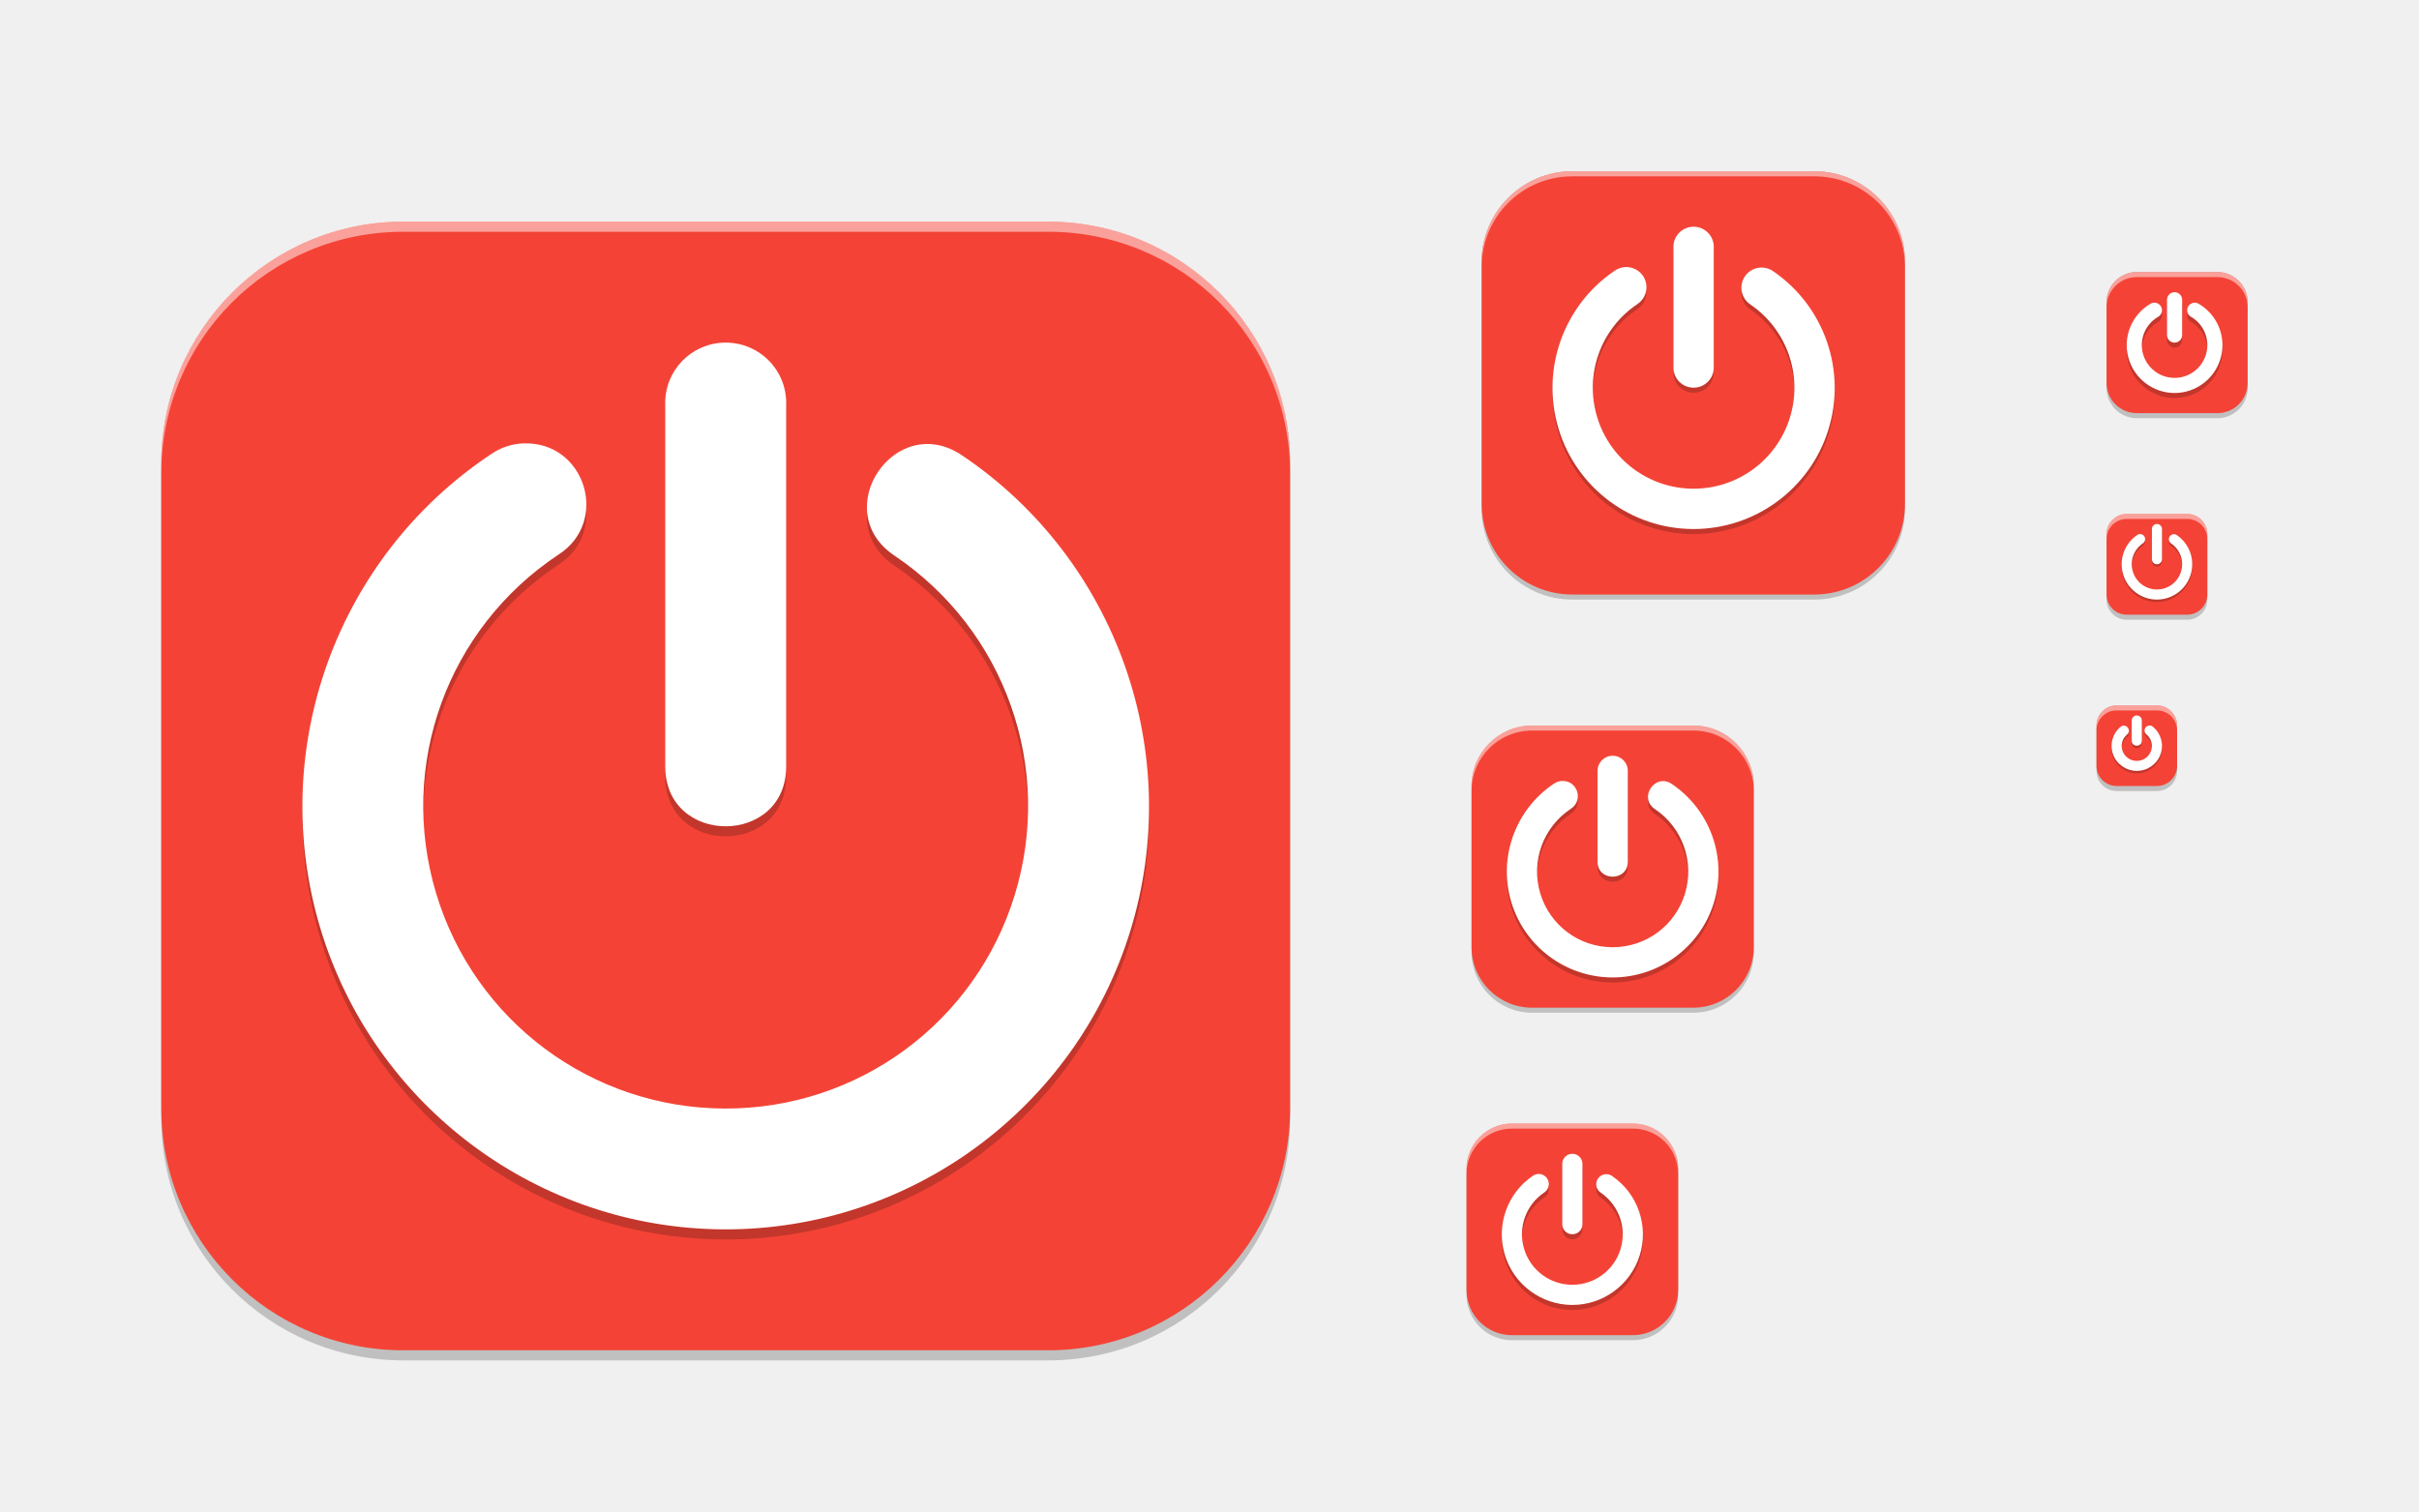
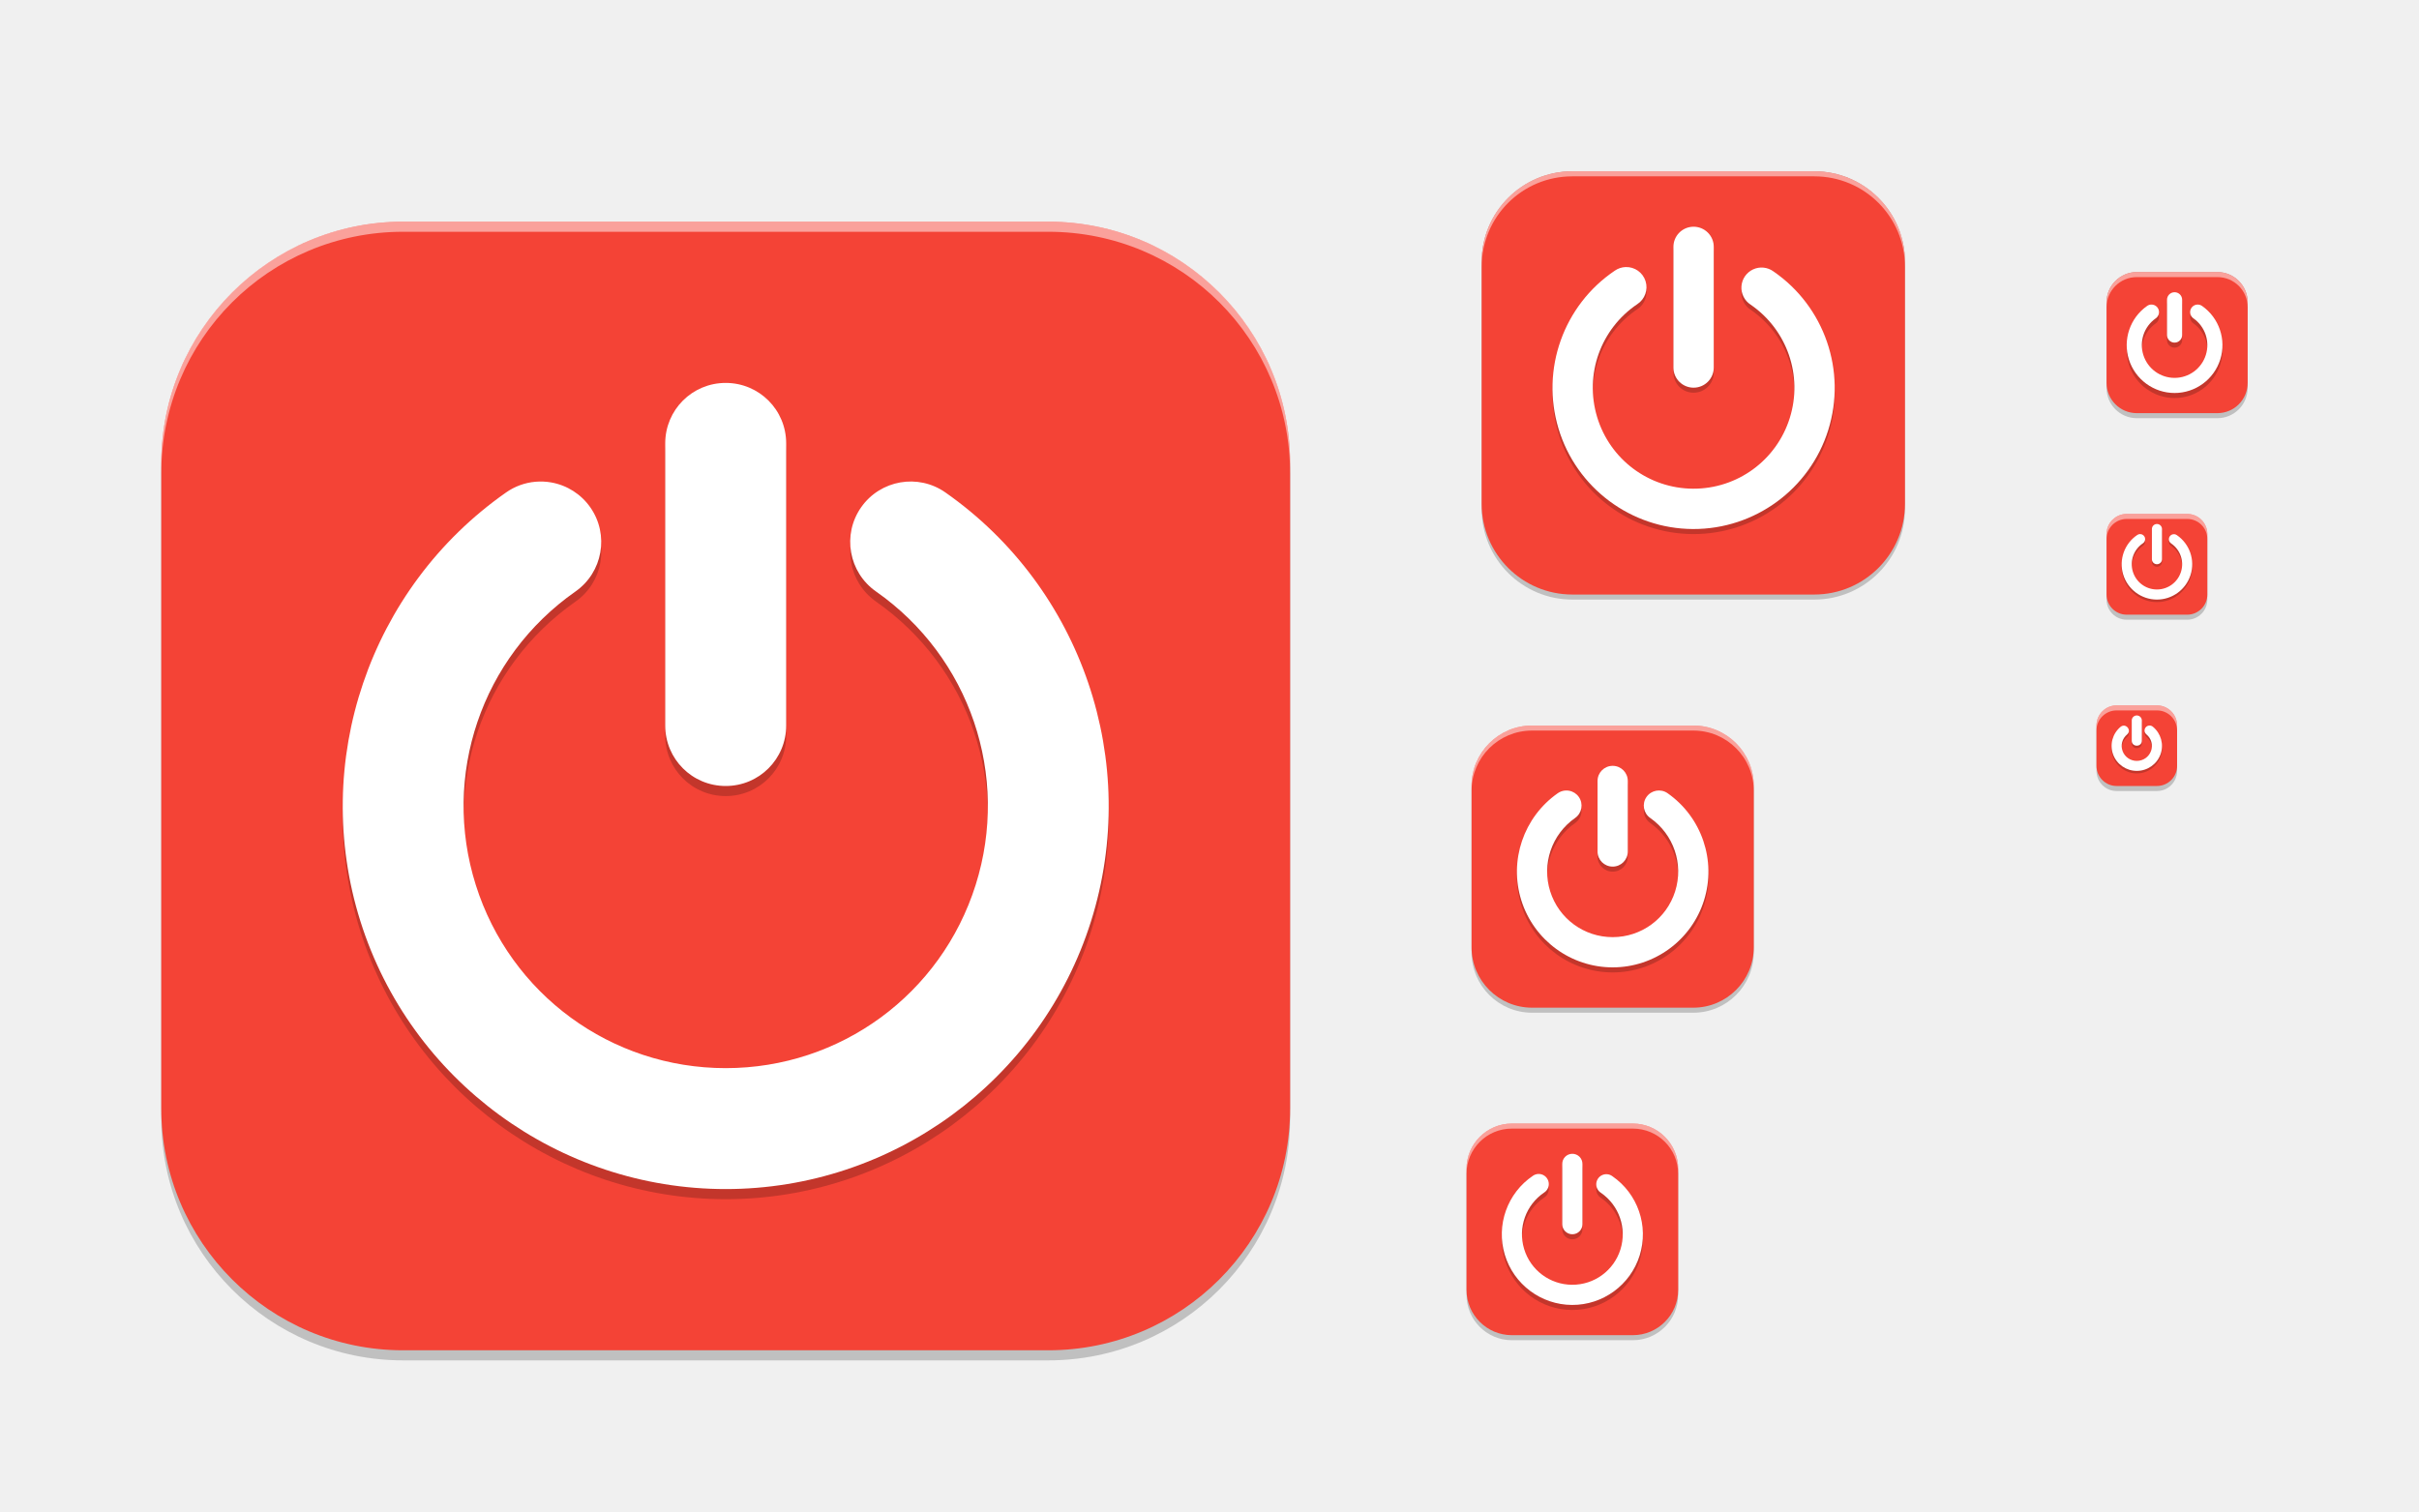
<svg xmlns="http://www.w3.org/2000/svg" width="480" height="300" viewBox="0 0 480 300" version="1.1" id="svg5">
  <defs id="defs2" />
  <g id="Baseplate" style="display:none">
    <text y="19.775" xml:space="preserve" x="15.007" style="font-style:normal;font-variant:normal;font-weight:normal;font-stretch:normal;line-height:0%;font-family:'DejaVu Sans';-inkscape-font-specification:'DejaVu Sans';display:inline;fill:#000000;fill-opacity:1;stroke:none;enable-background:new" id="context">
      <tspan style="font-style:normal;font-variant:normal;font-weight:normal;font-stretch:normal;font-size:18px;line-height:1.25;font-family:'DejaVu Sans';-inkscape-font-specification:'DejaVu Sans'" y="19.775" x="15.007" id="tspan3933">actions</tspan>
    </text>
    <text y="19.775" xml:space="preserve" x="122.488" style="font-style:normal;font-variant:normal;font-weight:bold;font-stretch:normal;line-height:0%;font-family:'DejaVu Sans';-inkscape-font-specification:'DejaVu Sans Bold';text-align:start;writing-mode:lr-tb;text-anchor:start;display:inline;fill:#000000;fill-opacity:1;stroke:none;enable-background:new" id="icon-name">
      <tspan style="font-style:normal;font-variant:normal;font-weight:bold;font-stretch:normal;font-size:18px;line-height:1.25;font-family:'DejaVu Sans';-inkscape-font-specification:'DejaVu Sans Bold'" y="19.775" x="122.488" id="tspan3937">system-shutdown</tspan>
    </text>
    <rect style="fill:#ffffff" id="256x256" width="256" height="256" x="16" y="28" />
    <rect style="fill:#ffffff" id="96x96" width="96" height="96" x="288" y="28" />
    <rect style="fill:#ffffff" id="64x64" width="64" height="64" x="288" y="140" />
    <rect style="fill:#ffffff" id="48x48" width="48" height="48" x="288" y="220" />
    <rect style="fill:#ffffff" id="32x32" width="32" height="32" x="416" y="52" />
    <rect style="fill:#ffffff" id="24x24" width="24" height="24" x="416" y="100" />
    <rect style="fill:#ffffff" id="22x22" width="22" height="22" x="417" y="101" />
    <rect style="fill:#ffffff" id="16x16" width="16" height="16" x="416" y="140" />
  </g>
  <g id="Shadow">
    <rect style="opacity:0.2;fill:#000000" id="rect651" width="224" height="224" x="32" y="46" ry="48" />
    <rect style="opacity:0.2;fill:#000000" id="rect769" width="84" height="85" x="294" y="34" ry="18" />
    <rect style="opacity:0.2;fill:#000000;fill-opacity:1" id="rect1131" width="56" height="56" x="292" y="145" ry="12" />
    <rect style="opacity:0.2;fill:#000000;fill-opacity:1" id="rect1261" width="42" height="42" x="291" y="224" ry="9" />
    <rect style="opacity:0.2;fill:#000000;fill-opacity:1" id="rect1364" width="28" height="29" x="418" y="54" ry="6" />
    <rect style="opacity:0.2;fill:#000000;fill-opacity:1" id="rect1398" width="16" height="16" x="416" y="141" ry="4" />
    <rect style="opacity:0.2;fill:#000000;fill-opacity:1" id="rect1432" width="20" height="20" x="418" y="103" ry="4" />
  </g>
  <g id="Background">
    <rect style="fill:#f44336;fill-opacity:1" id="rect597" width="224" height="224" x="32" y="44" ry="48" />
    <rect style="opacity:1;fill:#f44336;fill-opacity:1" id="rect771" width="84" height="84" x="294" y="34" ry="18" />
    <rect style="opacity:1;fill:#f44336;fill-opacity:1" id="rect1133" width="56" height="56" x="292" y="144" ry="12" />
    <rect style="opacity:1;fill:#f44336;fill-opacity:1" id="rect1263" width="42" height="42" x="291" y="223" ry="9" />
    <rect style="opacity:1;fill:#f44336;fill-opacity:1" id="rect1366" width="28" height="28" x="418" y="54" ry="6" />
    <rect style="opacity:1;fill:#f44336;fill-opacity:1" id="rect1400" width="16" height="16" x="416" y="140" ry="4" />
    <rect style="opacity:1;fill:#f44336;fill-opacity:1" id="rect1434" width="20" height="20" x="418" y="102" ry="4" />
  </g>
  <g id="g609">
    <g id="g816">
      <path d="m 423.985,142.5 c -0.552,0.009 -0.992,0.46 -0.984,1.01 v 3.98 c -0.019,1.346 2.019,1.346 2,0 v -3.98 c 0.008,-0.561 -0.452,-1.019 -1.016,-1.01 z m 2.561,2 c -0.948,-0.006 -1.372,1.174 -0.633,1.762 0.976,0.799 1.339,2.111 0.912,3.291 -0.427,1.18 -1.548,1.962 -2.814,1.967 -1.267,0.004 -2.391,-0.77 -2.826,-1.947 -0.435,-1.177 -0.082,-2.491 0.889,-3.297 0.991,-0.852 -0.269,-2.336 -1.287,-1.516 -1.61,1.337 -2.203,3.538 -1.48,5.492 0.722,1.954 2.611,3.255 4.713,3.248 2.102,-0.007 3.981,-1.323 4.689,-3.281 0.709,-1.959 0.1,-4.156 -1.52,-5.482 -0.179,-0.151 -0.407,-0.235 -0.643,-0.236 z" style="fill:#000000;opacity:0.2" id="path2874" />
      <path style="fill:#ffffff" d="m 423.985,142 c -0.552,0.009 -0.992,0.46 -0.984,1.01 v 3.98 c -0.019,1.346 2.019,1.346 2,0 v -3.98 c 0.008,-0.561 -0.452,-1.019 -1.016,-1.01 z m 2.561,2 c -0.948,-0.006 -1.372,1.174 -0.633,1.762 0.976,0.799 1.339,2.111 0.912,3.291 -0.427,1.18 -1.548,1.962 -2.814,1.967 -1.267,0.004 -2.391,-0.77 -2.826,-1.947 -0.435,-1.177 -0.082,-2.491 0.889,-3.297 0.991,-0.852 -0.269,-2.336 -1.287,-1.516 -1.61,1.337 -2.203,3.538 -1.48,5.492 0.722,1.954 2.611,3.255 4.713,3.248 2.102,-0.007 3.981,-1.323 4.689,-3.281 0.709,-1.959 0.1,-4.156 -1.52,-5.482 -0.179,-0.151 -0.407,-0.235 -0.643,-0.236 z" id="path1797" />
    </g>
    <g id="g1009">
      <path style="opacity:0.2" d="m 427.985,104.5 a 1,0.997 0 0 0 -0.985,1.01 v 5.979 a 1,0.997 0 1 0 2,0 v -5.979 a 1,0.997 0 0 0 -1.015,-1.01 z m -3.356,2.001 a 1,1.001 0 0 0 -0.533,0.177 c -2.547,1.713 -3.684,4.9 -2.797,7.841 0.887,2.941 3.595,4.965 6.664,4.981 3.069,0.016 5.799,-1.98 6.717,-4.911 0.918,-2.931 -0.185,-6.129 -2.715,-7.869 a 1,1.001 0 1 0 -1.133,1.648 c 1.813,1.247 2.597,3.521 1.939,5.622 -0.658,2.101 -2.598,3.519 -4.798,3.508 -2.199,-0.011 -4.124,-1.45 -4.76,-3.558 -0.636,-2.107 0.172,-4.374 1.997,-5.602 a 1,1.001 0 0 0 -0.582,-1.838 z" id="path2900" />
      <path style="fill:#ffffff" d="m 427.985,104 a 1,0.997 0 0 0 -0.985,1.01 v 5.979 a 1,0.997 0 1 0 2,0 v -5.979 a 1,0.997 0 0 0 -1.015,-1.01 z m -3.356,2.001 a 1,1.001 0 0 0 -0.533,0.177 c -2.547,1.713 -3.684,4.9 -2.797,7.841 0.887,2.941 3.595,4.965 6.664,4.981 3.069,0.016 5.799,-1.98 6.717,-4.911 0.918,-2.931 -0.185,-6.129 -2.715,-7.869 a 1,1.001 0 1 0 -1.133,1.648 c 1.813,1.247 2.597,3.521 1.939,5.622 -0.658,2.101 -2.598,3.519 -4.798,3.508 -2.199,-0.011 -4.124,-1.45 -4.76,-3.558 -0.636,-2.107 0.172,-4.374 1.997,-5.602 a 1,1.001 0 0 0 -0.582,-1.838 z" id="path2902" />
    </g>
    <g id="g716">
-       <path d="m 431.5,59 c -0.831,0 -1.5,0.669 -1.5,1.5 v 7 c 0,0.831 0.669,1.5 1.5,1.5 0.831,0 1.5,-0.669 1.5,-1.5 v -7 c 0,-0.831 -0.669,-1.5 -1.5,-1.5 z m -3.844,2.08 c -0.315,-0.033 -0.632,0.035 -0.906,0.193 -3.717,2.146 -5.537,6.539 -4.426,10.686 C 423.435,76.105 427.207,79 431.5,79 c 4.293,0 8.065,-2.895 9.176,-7.041 1.111,-4.146 -0.708,-8.539 -4.426,-10.686 -0.717,-0.414 -1.635,-0.168 -2.049,0.549 -0.414,0.717 -0.168,1.635 0.549,2.049 2.554,1.475 3.791,4.462 3.027,7.311 C 437.014,74.03 434.449,76 431.5,76 c -2.949,0 -5.516,-1.97 -6.279,-4.818 -0.763,-2.849 0.475,-5.836 3.029,-7.311 0.717,-0.414 0.963,-1.331 0.549,-2.049 -0.24,-0.416 -0.665,-0.692 -1.143,-0.742 z" style="color:#000000;opacity:0.2;fill:#000000;stroke-linecap:round;stroke-linejoin:round;-inkscape-stroke:none" id="path4431" />
-       <path id="path4418" style="color:#000000;fill:#ffffff;stroke-linecap:round;stroke-linejoin:round;-inkscape-stroke:none" d="m 431.5,58 c -0.831,0 -1.5,0.669 -1.5,1.5 v 7 c 0,0.831 0.669,1.5 1.5,1.5 0.831,0 1.5,-0.669 1.5,-1.5 v -7 c 0,-0.831 -0.669,-1.5 -1.5,-1.5 z m -3.844,2.08 c -0.315,-0.033 -0.632,0.035 -0.906,0.193 -3.717,2.146 -5.537,6.539 -4.426,10.686 C 423.435,75.105 427.207,78 431.5,78 c 4.293,0 8.065,-2.895 9.176,-7.041 1.111,-4.146 -0.708,-8.539 -4.426,-10.686 -0.717,-0.414 -1.635,-0.168 -2.049,0.549 -0.414,0.717 -0.168,1.635 0.549,2.049 2.554,1.475 3.791,4.462 3.027,7.311 C 437.014,73.03 434.449,75 431.5,75 c -2.949,0 -5.516,-1.97 -6.279,-4.818 -0.763,-2.849 0.475,-5.836 3.029,-7.311 0.717,-0.414 0.963,-1.331 0.549,-2.049 -0.24,-0.416 -0.665,-0.692 -1.143,-0.742 z" />
+       <path id="path4431" style="color:#000000;opacity:0.2;fill:#000000;stroke-linecap:round;stroke-linejoin:round;-inkscape-stroke:none" d="M 431.5 59 C 430.669 59 430 59.669 430 60.5 L 430 67.5 C 430 68.331 430.669 69 431.5 69 C 432.331 69 433 68.331 433 67.5 L 433 60.5 C 433 59.669 432.331 59 431.5 59 z M 426.877 61.447 C 426.583 61.454 426.295 61.547 426.051 61.719 C 422.659 64.093 421.195 68.409 422.439 72.357 C 423.684 76.306 427.36 79 431.5 79 C 435.64 79 439.316 76.306 440.561 72.357 C 441.805 68.409 440.341 64.093 436.949 61.719 C 436.271 61.243 435.335 61.407 434.859 62.086 C 434.384 62.765 434.549 63.701 435.229 64.176 C 437.557 65.806 438.554 68.744 437.699 71.455 C 436.844 74.167 434.343 76 431.5 76 C 428.657 76 426.156 74.167 425.301 71.455 C 424.446 68.744 425.443 65.806 427.771 64.176 C 428.451 63.701 428.616 62.765 428.141 62.086 C 427.912 61.76 427.564 61.538 427.172 61.469 C 427.074 61.452 426.975 61.445 426.877 61.447 z " />
+       <path id="path4418" style="color:#000000;fill:#ffffff;stroke-linecap:round;stroke-linejoin:round;-inkscape-stroke:none" d="M 431.5 58 C 430.669 58 430 58.669 430 59.5 L 430 66.5 C 430 67.331 430.669 68 431.5 68 C 432.331 68 433 67.331 433 66.5 L 433 59.5 C 433 58.669 432.331 58 431.5 58 z M 426.877 60.447 C 426.583 60.454 426.295 60.547 426.051 60.719 C 422.659 63.093 421.195 67.409 422.439 71.357 C 423.684 75.306 427.36 78 431.5 78 C 435.64 78 439.316 75.306 440.561 71.357 C 441.805 67.409 440.341 63.093 436.949 60.719 C 436.271 60.243 435.335 60.407 434.859 61.086 C 434.384 61.765 434.549 62.701 435.229 63.176 C 437.557 64.806 438.554 67.744 437.699 70.455 C 436.844 73.167 434.343 75 431.5 75 C 428.657 75 426.156 73.167 425.301 70.455 C 424.446 67.744 425.443 64.806 427.771 63.176 C 428.451 62.701 428.616 61.765 428.141 61.086 C 427.912 60.76 427.564 60.538 427.172 60.469 C 427.074 60.452 426.975 60.445 426.877 60.447 z " />
    </g>
    <g id="g1268">
      <path style="opacity:0.2;stroke-width:2" d="m 311.971,230 a 2,1.993 0 0 0 -1.971,2.02 v 11.959 a 2,1.993 0 1 0 4,0 v -11.959 A 2,1.993 0 0 0 311.971,230 Z m -6.713,4.002 a 2,2.002 0 0 0 -1.066,0.354 c -5.095,3.427 -7.368,9.8 -5.594,15.682 1.774,5.881 7.19,9.931 13.328,9.963 6.138,0.032 11.598,-3.96 13.434,-9.822 1.836,-5.862 -0.371,-12.258 -5.43,-15.738 a 2,2.002 0 1 0 -2.266,3.297 c 3.625,2.494 5.194,7.043 3.879,11.244 -1.315,4.201 -5.197,7.039 -9.596,7.016 -4.399,-0.023 -8.248,-2.9 -9.519,-7.115 -1.271,-4.215 0.343,-8.747 3.994,-11.203 a 2,2.002 0 0 0 -1.164,-3.676 z" id="path2900-2" />
      <path style="fill:#ffffff;stroke-width:2" d="m 311.971,229 a 2,1.993 0 0 0 -1.971,2.02 v 11.959 a 2,1.993 0 1 0 4,0 v -11.959 a 2,1.993 0 0 0 -2.029,-2.02 z m -6.713,4.002 a 2,2.002 0 0 0 -1.066,0.353 c -5.095,3.427 -7.368,9.8 -5.594,15.682 1.774,5.881 7.19,9.931 13.328,9.963 6.138,0.032 11.598,-3.96 13.434,-9.822 1.836,-5.862 -0.371,-12.258 -5.43,-15.738 a 2,2.002 0 1 0 -2.266,3.297 c 3.625,2.494 5.194,7.043 3.879,11.244 -1.315,4.201 -5.197,7.039 -9.596,7.016 -4.399,-0.023 -8.248,-2.9 -9.519,-7.115 -1.271,-4.215 0.343,-8.748 3.994,-11.203 a 2,2.002 0 0 0 -1.164,-3.676 z" id="path2902-7" />
    </g>
-     <g id="g588">
-       <path d="m 319.953,151 c -1.655,0.026 -2.976,1.382 -2.953,3.031 v 17.938 c -0.057,4.042 6.057,4.042 6,0 v -17.938 c 0.024,-1.686 -1.355,-3.058 -3.047,-3.031 z m -9.973,5 c -0.573,0.018 -1.129,0.2 -1.602,0.523 -7.692,5.108 -11.146,14.679 -8.492,23.52 2.654,8.84 10.804,14.925 20.039,14.957 9.235,0.032 17.433,-5.995 20.148,-14.816 2.715,-8.822 -0.676,-18.417 -8.332,-23.578 -3.323,-2.267 -6.703,2.743 -3.355,4.973 5.487,3.699 7.895,10.518 5.949,16.84 -1.946,6.322 -7.769,10.609 -14.387,10.586 -6.618,-0.023 -12.415,-4.352 -14.316,-10.688 -1.902,-6.336 0.554,-13.133 6.066,-16.793 2.57,-1.644 1.331,-5.627 -1.719,-5.523 z" style="fill:#000000;opacity:0.2" id="path4653" />
-       <path d="m 319.953,150 c -1.655,0.026 -2.976,1.382 -2.953,3.031 v 17.938 c -0.057,4.042 6.057,4.042 6,0 v -17.938 c 0.024,-1.686 -1.355,-3.058 -3.047,-3.031 z m -9.973,5 c -0.573,0.018 -1.129,0.2 -1.602,0.523 -7.692,5.108 -11.146,14.679 -8.492,23.52 2.654,8.84 10.804,14.925 20.039,14.957 9.235,0.032 17.433,-5.995 20.148,-14.816 2.715,-8.822 -0.676,-18.417 -8.332,-23.578 -3.323,-2.267 -6.703,2.743 -3.355,4.973 5.487,3.699 7.895,10.518 5.949,16.84 -1.946,6.322 -7.769,10.609 -14.387,10.586 -6.618,-0.023 -12.415,-4.352 -14.316,-10.688 -1.902,-6.336 0.554,-13.133 6.066,-16.793 2.57,-1.644 1.331,-5.627 -1.719,-5.523 z" style="fill:#ffffff" id="path4625" />
+     <g id="g716-5" transform="matrix(2,0,0,2,-543,36)">
+       <path d="m 431.5,58.5 c -0.831,0 -1.5,0.669 -1.5,1.5 v 7 c 0,0.831 0.669,1.5 1.5,1.5 0.831,0 1.5,-0.669 1.5,-1.5 v -7 c 0,-0.831 -0.669,-1.5 -1.5,-1.5 z m -4.72,2.452 c -0.262,0.023 -0.514,0.115 -0.729,0.267 -3.391,2.375 -4.856,6.69 -3.611,10.639 1.245,3.948 4.92,6.643 9.061,6.643 4.14,0 7.816,-2.694 9.061,-6.643 1.245,-3.948 -0.22,-8.264 -3.611,-10.639 -0.678,-0.476 -1.614,-0.311 -2.09,0.367 -0.476,0.679 -0.31,1.615 0.369,2.09 2.329,1.631 3.326,4.568 2.471,7.279 C 436.844,73.667 434.343,75.5 431.5,75.5 c -2.843,0 -5.344,-1.833 -6.199,-4.545 -0.855,-2.711 0.142,-5.649 2.471,-7.279 0.679,-0.475 0.845,-1.411 0.369,-2.09 -0.228,-0.326 -0.577,-0.548 -0.969,-0.617 -0.129,-0.023 -0.261,-0.028 -0.392,-0.017 z" style="color:#000000;fill:#000000;stroke-width:0.5;stroke-linecap:round;stroke-linejoin:round;-inkscape-stroke:none;opacity:0.2" id="path1155" />
+       <path id="path4418-5" style="color:#000000;fill:#ffffff;stroke-linecap:round;stroke-linejoin:round;-inkscape-stroke:none" d="m 431.5,58 c -0.831,0 -1.5,0.669 -1.5,1.5 v 7 c 0,0.831 0.669,1.5 1.5,1.5 0.831,0 1.5,-0.669 1.5,-1.5 v -7 c 0,-0.831 -0.669,-1.5 -1.5,-1.5 z m -4.72,2.452 c -0.262,0.023 -0.514,0.115 -0.729,0.267 -3.391,2.375 -4.856,6.69 -3.611,10.639 C 423.684,75.306 427.36,78 431.5,78 c 4.14,0 7.816,-2.694 9.061,-6.643 1.245,-3.948 -0.22,-8.264 -3.611,-10.639 -0.678,-0.476 -1.614,-0.311 -2.09,0.367 -0.476,0.679 -0.31,1.615 0.369,2.09 2.329,1.631 3.326,4.568 2.471,7.279 C 436.844,73.167 434.343,75 431.5,75 c -2.843,0 -5.344,-1.833 -6.199,-4.545 -0.855,-2.711 0.142,-5.649 2.471,-7.279 0.679,-0.475 0.845,-1.411 0.369,-2.09 -0.228,-0.326 -0.577,-0.548 -0.969,-0.617 -0.129,-0.023 -0.261,-0.028 -0.392,-0.017 z" />
    </g>
    <g id="g1268-0" transform="matrix(2,0,0,2,-287.9417,-413.0005)">
      <path style="opacity:0.2;stroke-width:2" d="m 311.971,229.5 a 2,1.993 0 0 0 -1.971,2.02 v 11.959 a 2,1.993 0 1 0 4,0 v -11.959 a 2,1.993 0 0 0 -2.029,-2.02 z m -6.713,4.002 a 2,2.002 0 0 0 -1.066,0.354 c -5.095,3.427 -7.368,9.8 -5.594,15.682 1.774,5.881 7.19,9.931 13.328,9.963 6.138,0.032 11.598,-3.96 13.434,-9.822 1.836,-5.862 -0.371,-12.258 -5.43,-15.738 a 2,2.002 0 1 0 -2.266,3.297 c 3.625,2.494 5.194,7.043 3.879,11.244 -1.315,4.201 -5.197,7.039 -9.596,7.016 -4.399,-0.023 -8.248,-2.9 -9.519,-7.115 -1.271,-4.215 0.343,-8.747 3.994,-11.203 a 2,2.002 0 0 0 -1.164,-3.676 z" id="path2900-2-9" />
      <path style="fill:#ffffff;stroke-width:2" d="m 311.971,229 a 2,1.993 0 0 0 -1.971,2.02 v 11.959 a 2,1.993 0 1 0 4,0 v -11.959 a 2,1.993 0 0 0 -2.029,-2.02 z m -6.713,4.002 a 2,2.002 0 0 0 -1.066,0.353 c -5.095,3.427 -7.368,9.8 -5.594,15.682 1.774,5.881 7.19,9.931 13.328,9.963 6.138,0.032 11.598,-3.96 13.434,-9.822 1.836,-5.862 -0.371,-12.258 -5.43,-15.738 a 2,2.002 0 1 0 -2.266,3.297 c 3.625,2.494 5.194,7.043 3.879,11.244 -1.315,4.201 -5.197,7.039 -9.596,7.016 -4.399,-0.023 -8.248,-2.9 -9.519,-7.115 -1.271,-4.215 0.343,-8.748 3.994,-11.203 a 2,2.002 0 0 0 -1.164,-3.676 z" id="path2902-7-3" />
    </g>
-     <g id="g588-2" transform="matrix(4,0,0,4,-1136,-532)">
-       <path d="m 319.953,150.5 c -1.655,0.026 -2.976,1.382 -2.953,3.031 v 17.938 c -0.057,4.042 6.057,4.042 6,0 v -17.938 c 0.024,-1.686 -1.355,-3.058 -3.047,-3.031 z m -9.973,5 c -0.573,0.018 -1.129,0.2 -1.602,0.523 -7.692,5.108 -11.146,14.679 -8.492,23.52 2.654,8.84 10.804,14.925 20.039,14.957 9.235,0.032 17.433,-5.995 20.148,-14.816 2.715,-8.822 -0.676,-18.417 -8.332,-23.578 -3.323,-2.267 -6.703,2.743 -3.355,4.973 5.487,3.699 7.895,10.518 5.949,16.84 -1.946,6.322 -7.769,10.609 -14.387,10.586 -6.618,-0.023 -12.415,-4.352 -14.316,-10.688 -1.902,-6.336 0.554,-13.133 6.066,-16.793 2.57,-1.644 1.331,-5.627 -1.719,-5.523 z" style="opacity:0.2;fill:#000000" id="path4653-6" />
-       <path d="m 319.953,150 c -1.655,0.026 -2.976,1.382 -2.953,3.031 v 17.938 c -0.057,4.042 6.057,4.042 6,0 v -17.938 c 0.024,-1.686 -1.355,-3.058 -3.047,-3.031 z m -9.973,5 c -0.573,0.018 -1.129,0.2 -1.602,0.523 -7.692,5.108 -11.146,14.679 -8.492,23.52 2.654,8.84 10.804,14.925 20.039,14.957 9.235,0.032 17.433,-5.995 20.148,-14.816 2.715,-8.822 -0.676,-18.417 -8.332,-23.578 -3.323,-2.267 -6.703,2.743 -3.355,4.973 5.487,3.699 7.895,10.518 5.949,16.84 -1.946,6.322 -7.769,10.609 -14.387,10.586 -6.618,-0.023 -12.415,-4.352 -14.316,-10.688 -1.902,-6.336 0.554,-13.133 6.066,-16.793 2.57,-1.644 1.331,-5.627 -1.719,-5.523 z" style="fill:#ffffff" id="path4625-1" />
+     <g id="g716-5-6" transform="matrix(8,0,0,8,-3308,-388)">
+       <path d="m 431.5,58.25 c -0.831,0 -1.5,0.669 -1.5,1.5 v 7 c 0,0.831 0.669,1.5 1.5,1.5 0.831,0 1.5,-0.669 1.5,-1.5 v -7 c 0,-0.831 -0.669,-1.5 -1.5,-1.5 z m -4.72,2.452 c -0.262,0.023 -0.514,0.115 -0.729,0.267 -3.391,2.375 -4.856,6.69 -3.611,10.639 1.245,3.948 4.92,6.643 9.061,6.643 4.14,0 7.816,-2.694 9.061,-6.643 1.245,-3.948 -0.22,-8.264 -3.611,-10.639 -0.678,-0.476 -1.614,-0.311 -2.09,0.367 -0.476,0.679 -0.31,1.615 0.369,2.09 2.329,1.631 3.326,4.568 2.471,7.279 -0.855,2.711 -3.356,4.545 -6.199,4.545 -2.843,0 -5.344,-1.833 -6.199,-4.545 -0.855,-2.711 0.142,-5.649 2.471,-7.279 0.679,-0.475 0.845,-1.411 0.369,-2.09 -0.228,-0.326 -0.577,-0.548 -0.969,-0.617 -0.129,-0.023 -0.261,-0.028 -0.392,-0.017 z" style="color:#000000;opacity:0.2;fill:#000000;stroke-width:0.5;stroke-linecap:round;stroke-linejoin:round;-inkscape-stroke:none" id="path1155-2" />
+       <path id="path4418-5-9" style="color:#000000;fill:#ffffff;stroke-linecap:round;stroke-linejoin:round;-inkscape-stroke:none" d="m 431.5,58 c -0.831,0 -1.5,0.669 -1.5,1.5 v 7 c 0,0.831 0.669,1.5 1.5,1.5 0.831,0 1.5,-0.669 1.5,-1.5 v -7 c 0,-0.831 -0.669,-1.5 -1.5,-1.5 z m -4.72,2.452 c -0.262,0.023 -0.514,0.115 -0.729,0.267 -3.391,2.375 -4.856,6.69 -3.611,10.639 C 423.684,75.306 427.36,78 431.5,78 c 4.14,0 7.816,-2.694 9.061,-6.643 1.245,-3.948 -0.22,-8.264 -3.611,-10.639 -0.678,-0.476 -1.614,-0.311 -2.09,0.367 -0.476,0.679 -0.31,1.615 0.369,2.09 2.329,1.631 3.326,4.568 2.471,7.279 C 436.844,73.167 434.343,75 431.5,75 c -2.843,0 -5.344,-1.833 -6.199,-4.545 -0.855,-2.711 0.142,-5.649 2.471,-7.279 0.679,-0.475 0.845,-1.411 0.369,-2.09 -0.228,-0.326 -0.577,-0.548 -0.969,-0.617 -0.129,-0.023 -0.261,-0.028 -0.392,-0.017 z" />
    </g>
  </g>
  <g id="Highlights">
    <path id="rect653" style="opacity:0.5;fill:#ffffff" d="M 80,44 C 53.408,44 32,65.408 32,92 v 2 C 32,67.408 53.408,46 80,46 h 128 c 26.592,0 48,21.408 48,48 V 92 C 256,65.408 234.592,44 208,44 Z" />
    <path id="rect773" style="opacity:0.5;fill:#ffffff" d="m 312,34 c -9.972,0 -18,8.028 -18,18 v 1 c 0,-9.972 8.028,-18 18,-18 h 48 c 9.972,0 18,8.028 18,18 v -1 c 0,-9.972 -8.028,-18 -18,-18 z" />
    <path id="rect1135" style="opacity:0.5;fill:#ffffff;fill-opacity:1" d="m 304,144 c -6.648,0 -12,5.352 -12,12 v 1 c 0,-6.648 5.352,-12 12,-12 h 32 c 6.648,0 12,5.352 12,12 v -1 c 0,-6.648 -5.352,-12 -12,-12 z" />
    <path id="rect1265" style="opacity:0.5;fill:#ffffff;fill-opacity:1" d="m 300,223 c -4.986,0 -9,4.014 -9,9 v 1 c 0,-4.986 4.014,-9 9,-9 h 24 c 4.986,0 9,4.014 9,9 v -1 c 0,-4.986 -4.014,-9 -9,-9 z" />
    <path id="rect1368" style="opacity:0.5;fill:#ffffff;fill-opacity:1" d="m 424,54 c -3.324,0 -6,2.676 -6,6 v 1 c 0,-3.324 2.676,-6 6,-6 h 16 c 3.324,0 6,2.676 6,6 v -1 c 0,-3.324 -2.676,-6 -6,-6 z" />
    <path id="rect1402" style="opacity:0.5;fill:#ffffff;fill-opacity:1" d="m 420,140 c -2.216,0 -4,1.784 -4,4 v 1 c 0,-2.216 1.784,-4 4,-4 h 8 c 2.216,0 4,1.784 4,4 v -1 c 0,-2.216 -1.784,-4 -4,-4 z" />
    <path id="rect1436" style="opacity:0.5;fill:#ffffff;fill-opacity:1" d="m 422,102 c -2.216,0 -4,1.784 -4,4 v 1 c 0,-2.216 1.784,-4 4,-4 h 12 c 2.216,0 4,1.784 4,4 v -1 c 0,-2.216 -1.784,-4 -4,-4 z" />
  </g>
</svg>
